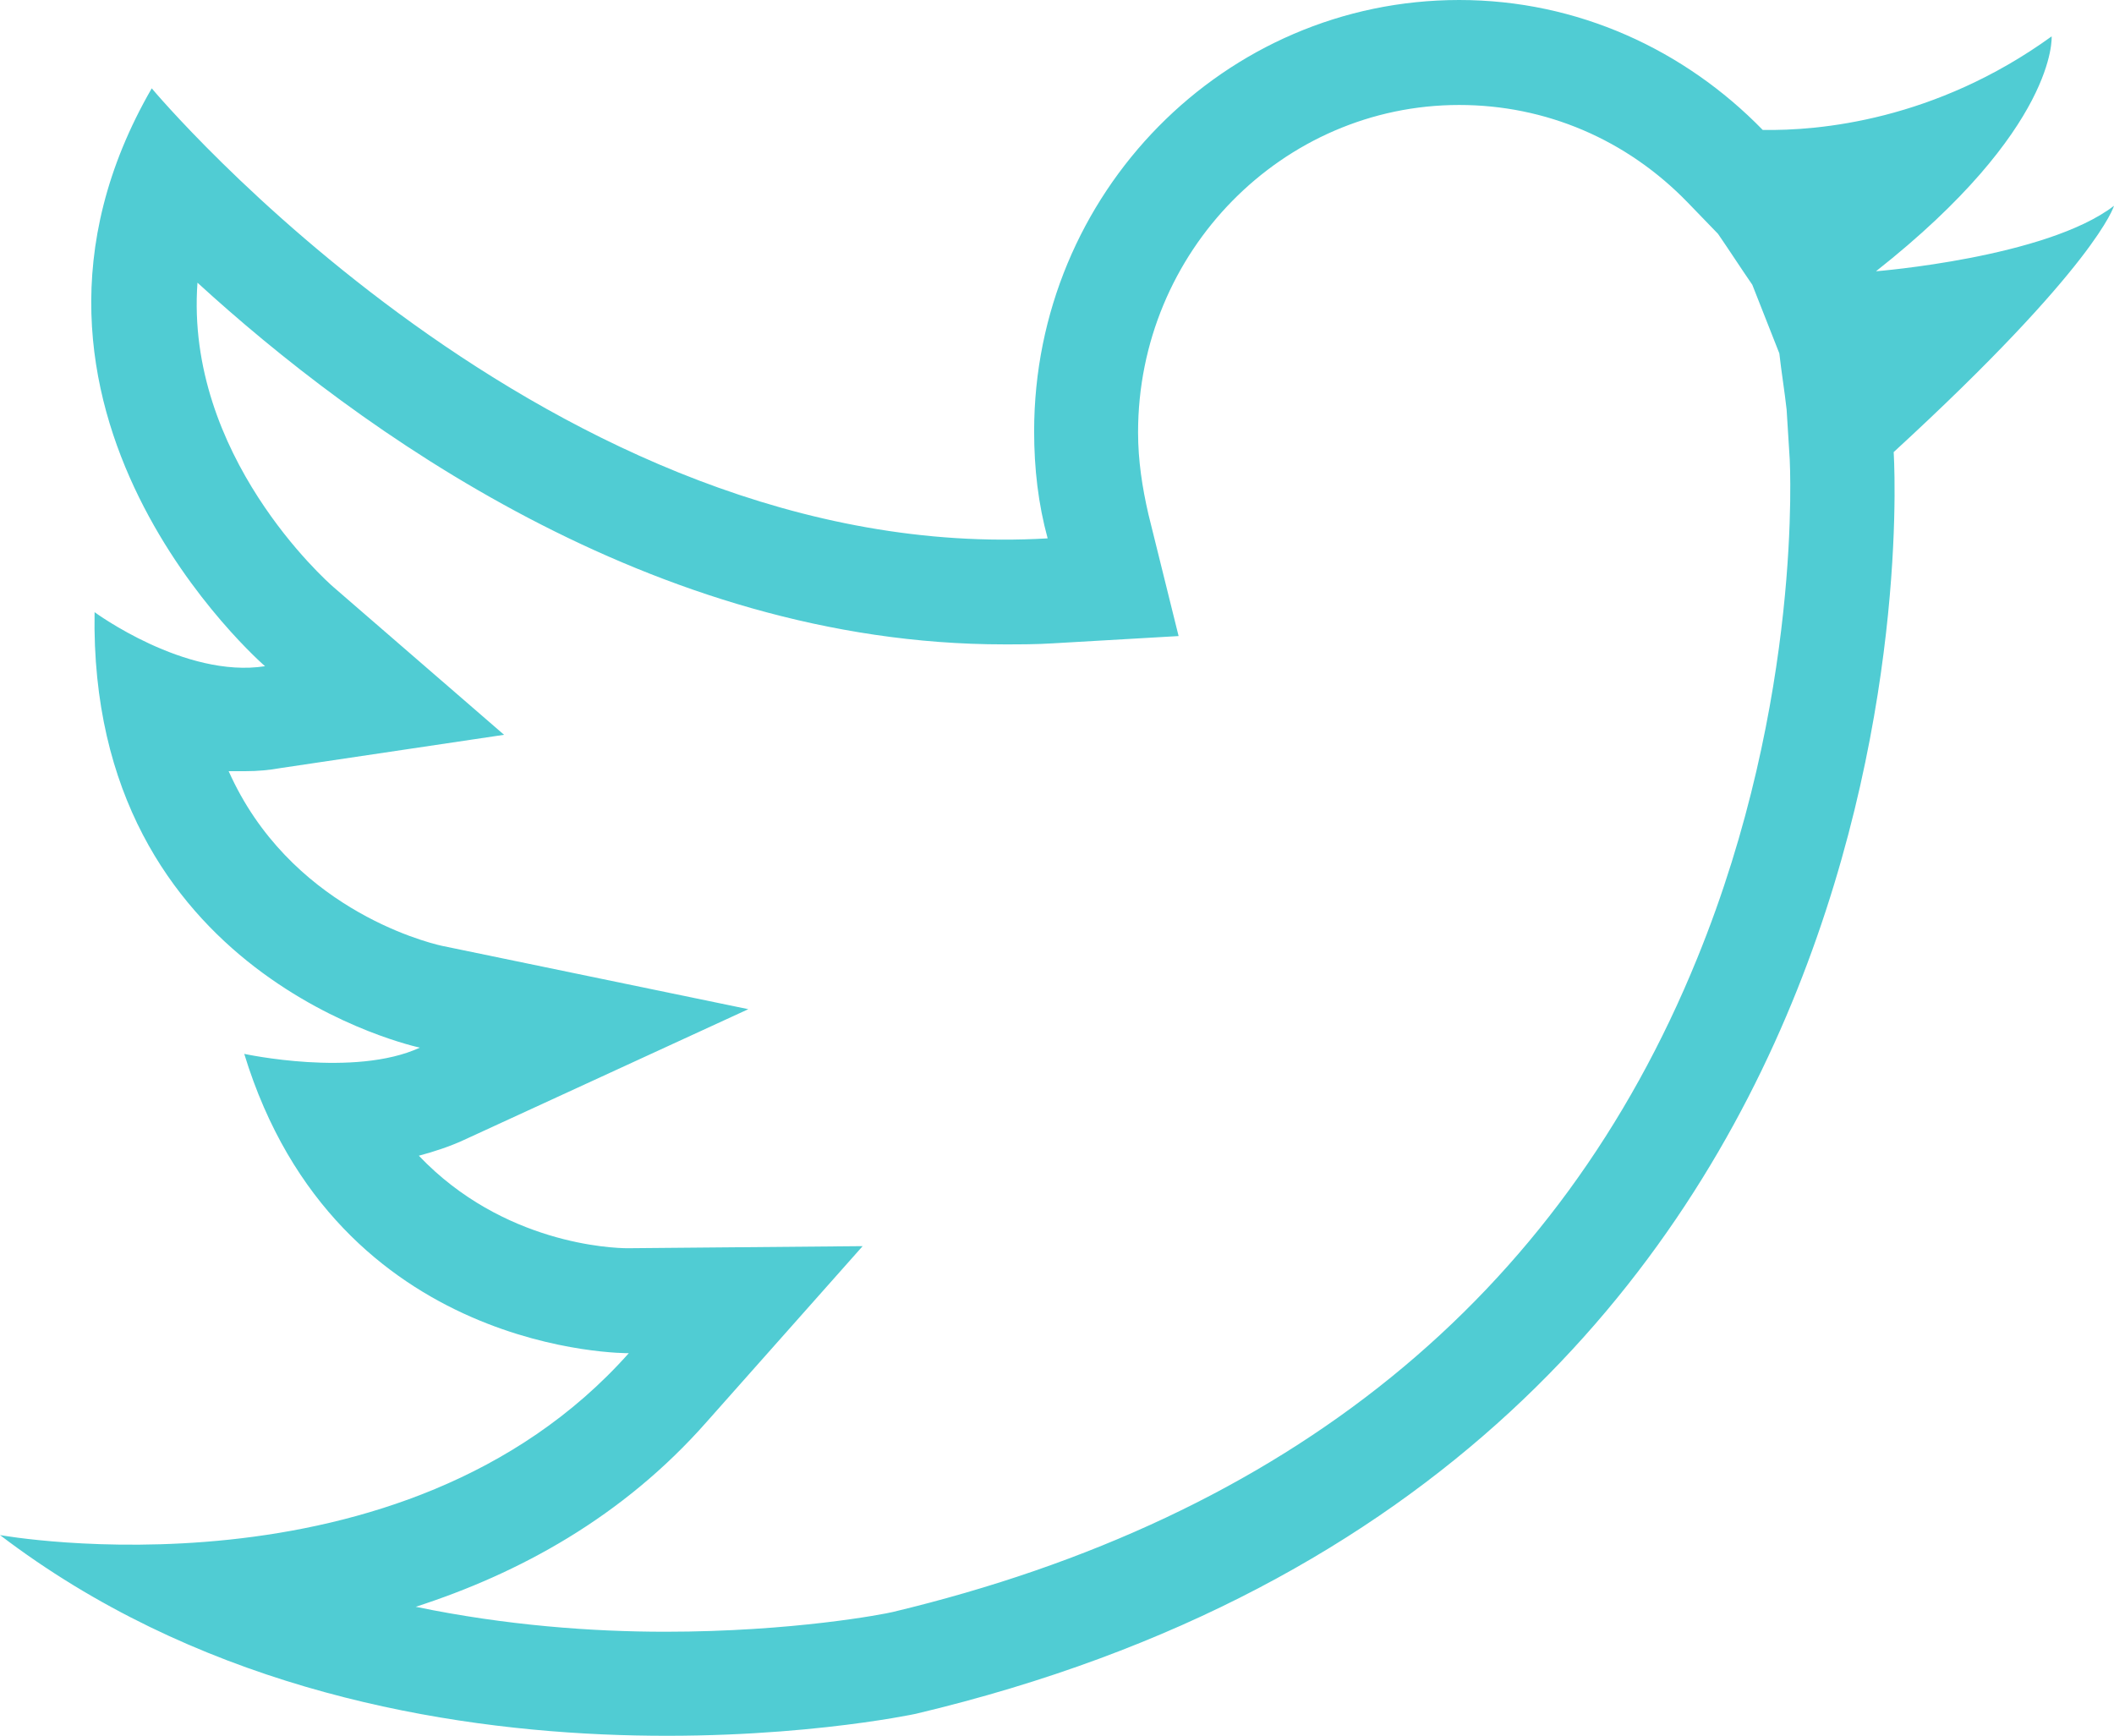
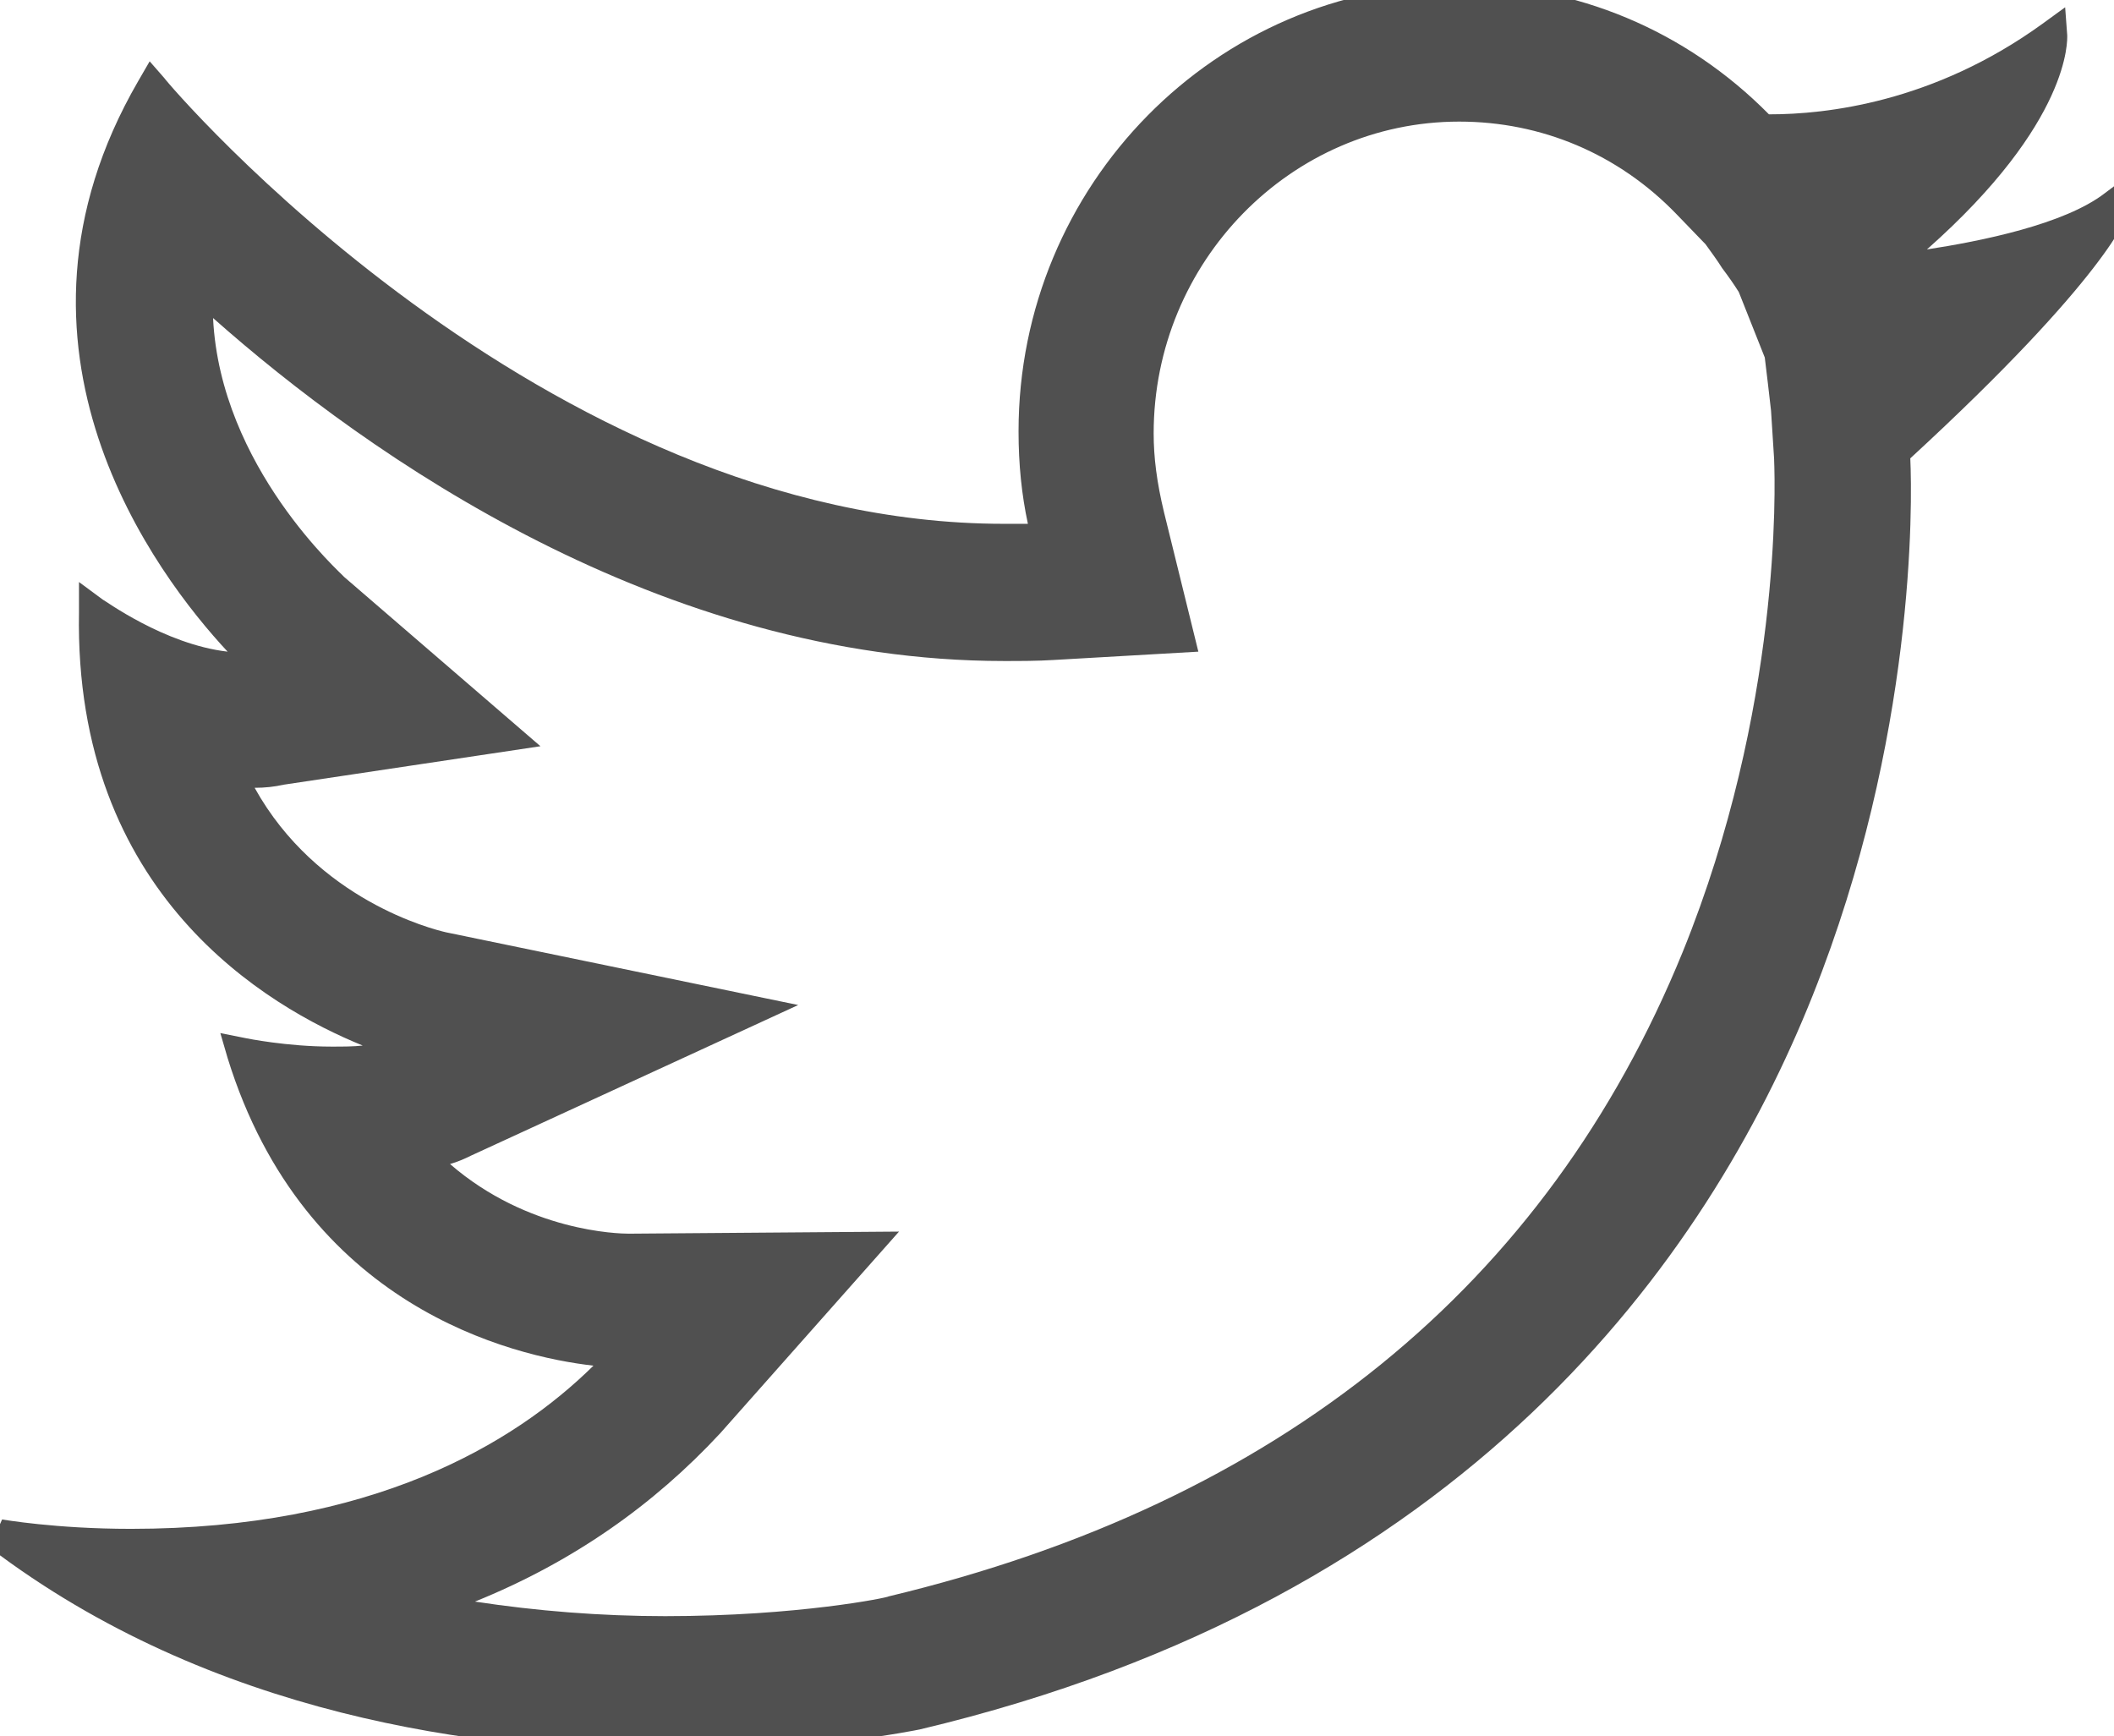
<svg xmlns="http://www.w3.org/2000/svg" version="1.1" id="twitter" x="0px" y="0px" viewBox="0 0 203.4 167" style="enable-background:new 0 0 203.4 167;" xml:space="preserve">
  <style type="text/css">
- 	.st0{fill:#50CCD3;}
+ 	.st0{fill:#505050;}
</style>
-   <path class="st0" d="M203.4,19.8c-6.5,5-22.9,6.3-22.9,6.3c17.5-13.8,16.9-22.6,16.9-22.6c-11.2,8.1-22.4,9.1-27.8,9  C162.1,4.8,151.8,0,140.4,0c-22.6,0-40.9,18.6-40.9,41.5c0,3.6,0.4,7,1.3,10.3C53.1,54.6,14.6,8.5,14.6,8.5  C-3.2,39.3,25.5,64.1,25.5,64.1c-7.7,1.2-16.4-5.2-16.4-5.2c-0.6,35.2,31.3,41.9,31.3,41.9c-6.3,2.9-16.9,0.6-16.9,0.6  c8.9,29.1,37,28.8,37,28.8C38.7,154.7,0,147.7,0,147.7c37,28.2,88.1,17.2,88.1,17.2C188.8,141,182.2,43.5,182.2,43.5  C201.8,25.5,203.4,19.8,203.4,19.8z M171.2,34c0.2,1.8,0.5,3.6,0.7,5.4l0.3,4.8c0,0.2,1.3,23-8.9,48c-13.3,32.7-39.4,53.8-77.4,62.9  c-0.8,0.2-9.6,1.9-21.9,1.9c0,0,0,0,0,0c-7,0-15.3-0.6-24-2.4c9.9-3.2,19.9-8.6,28-17.8l15-16.9l-22.6,0.2c-1.5,0-12-0.4-20.1-8.9  c1.5-0.4,3-0.9,4.3-1.5l27.4-12.6L42.5,91c-1.8-0.4-14.7-3.8-20.5-16.8c0.5,0,1,0,1.6,0c1.2,0,2.3-0.1,3.4-0.3l21.5-3.2L32.1,56.5  C31.4,55.9,17.8,43.8,19,27.2C34.3,41.2,62.8,62,96.6,62c1.6,0,3.1,0,4.7-0.1l12.1-0.7l-2.9-11.7c-0.6-2.6-1-5.2-1-7.9  c0-17.4,13.9-31.5,30.9-31.5c8.3,0,16.1,3.3,22,9.4l2.9,3c1.1,1.6,2.2,3.3,3.3,4.9" />
+   <path class="st0" d="M64.1,168.5c-17.9,0-43.8-3.4-65.1-19.6l1.2-2.7c0.1,0,5.1,0.9,12.4,0.9c23.1,0,36.8-8.1,44.5-15.7  c-7.9-0.9-27.8-5.7-35.2-29.6l-0.7-2.4l2.5,0.5c0,0,3.9,0.8,8.2,0.8c1.1,0,2.1,0,3-0.1C25.8,96.9,7.1,86.1,7.6,58.9l0-2.9l2.3,1.7  c0.1,0,5.9,4.3,12,5c-6.8-7.3-23.5-29.2-8.6-54.9l1.1-1.9l1.4,1.6C16.1,8,52.1,50.4,96.6,50.4c0,0,0,0,0,0c0.8,0,1.5,0,2.3,0  c-0.6-2.8-0.9-5.7-0.9-8.9c0-23.7,19-43,42.4-43c11.2,0,21.8,4.4,29.8,12.5c0,0,0,0,0.1,0c5.3,0,15.7-1.1,26.2-8.7l2.2-1.6l0.2,2.7  c0,0.4,0.4,8.3-13.5,20.6c5.2-0.8,13.2-2.4,17.1-5.4l3.6-2.7l-1.2,4.3c-0.2,0.6-2.2,6.5-21.1,23.9c0.2,4.3,0.5,26.9-9.4,51.7  c-10.1,25.3-33.2,58.1-85.9,70.6C88,166.5,78.3,168.5,64.1,168.5C64.1,168.5,64.1,168.5,64.1,168.5z M45.7,154.1  c5.9,0.9,12.1,1.4,18.3,1.4c12.8,0,21.5-1.8,21.5-1.9c37.6-9,63.3-29.9,76.4-62c9.5-23.4,8.9-44.9,8.8-47.3l0-0.1l-0.3-4.7  c-0.1-0.8-0.2-1.7-0.3-2.6c-0.1-0.8-0.2-1.7-0.3-2.5l-2.5-6.3c-0.5-0.8-1-1.5-1.6-2.3c-0.5-0.8-1.1-1.6-1.6-2.3l-2.8-2.9  c-5.6-5.8-13-8.9-20.9-8.9c-16.2,0-29.4,13.5-29.4,30c0,2.3,0.3,4.7,1,7.6l3.3,13.4l-13.9,0.8c-1.6,0.1-3.2,0.1-4.8,0.1  c-33,0-61.1-19.7-76.1-33c0.7,14.4,12.5,24.7,12.6,24.9l18.9,16.3l-24.7,3.7c-0.9,0.2-1.8,0.3-2.8,0.3c6,10.8,17.1,13.6,18.4,13.9  l33.9,7l-31.5,14.5c-0.6,0.3-1.3,0.6-2,0.8c7.5,6.5,16.2,6.7,17.2,6.7l26-0.2l-17.2,19.4C62.9,144.8,55.1,150.3,45.7,154.1z" />
+   <path class="st0" d="M203.4,19.8c-6.5,5-22.9,6.3-22.9,6.3C198,12.3,197.4,3.5,197.4,3.5c-11.2,8.1-22.4,9.1-27.8,9  C162.1,4.8,151.8,0,140.4,0c-22.6,0-40.9,18.6-40.9,41.5c0,3.6,0.4,7,1.3,10.3C53.1,54.6,14.6,8.5,14.6,8.5  C-3.2,39.3,25.5,64.1,25.5,64.1c-7.7,1.2-16.4-5.2-16.4-5.2c-0.6,35.2,31.3,41.9,31.3,41.9c-6.3,2.9-16.9,0.6-16.9,0.6  c8.9,29.1,37,28.8,37,28.8C38.7,154.7,0,147.7,0,147.7c37,28.2,88.1,17.2,88.1,17.2C188.8,141,182.2,43.5,182.2,43.5  C201.8,25.5,203.4,19.8,203.4,19.8z M171.2,34c0.2,1.8,0.5,3.6,0.7,5.4l0.3,4.8c0,0.2,1.3,23-8.9,48c-13.3,32.7-39.4,53.8-77.4,62.9  c-0.8,0.2-9.6,1.9-21.9,1.9l0,0c-7,0-15.3-0.6-24-2.4c9.9-3.2,19.9-8.6,28-17.8l15-16.9l-22.6,0.2c-1.5,0-12-0.4-20.1-8.9  c1.5-0.4,3-0.9,4.3-1.5L72,97.1L42.5,91c-1.8-0.4-14.7-3.8-20.5-16.8c0.5,0,1,0,1.6,0c1.2,0,2.3-0.1,3.4-0.3l21.5-3.2L32.1,56.5  C31.4,55.9,17.8,43.8,19,27.2C34.3,41.2,62.8,62,96.6,62c1.6,0,3.1,0,4.7-0.1l12.1-0.7l-2.9-11.7c-0.6-2.6-1-5.2-1-7.9  c0-17.4,13.9-31.5,30.9-31.5c8.3,0,16.1,3.3,22,9.4l2.9,3c1.1,1.6,2.2,3.3,3.3,4.9" />
</svg>
